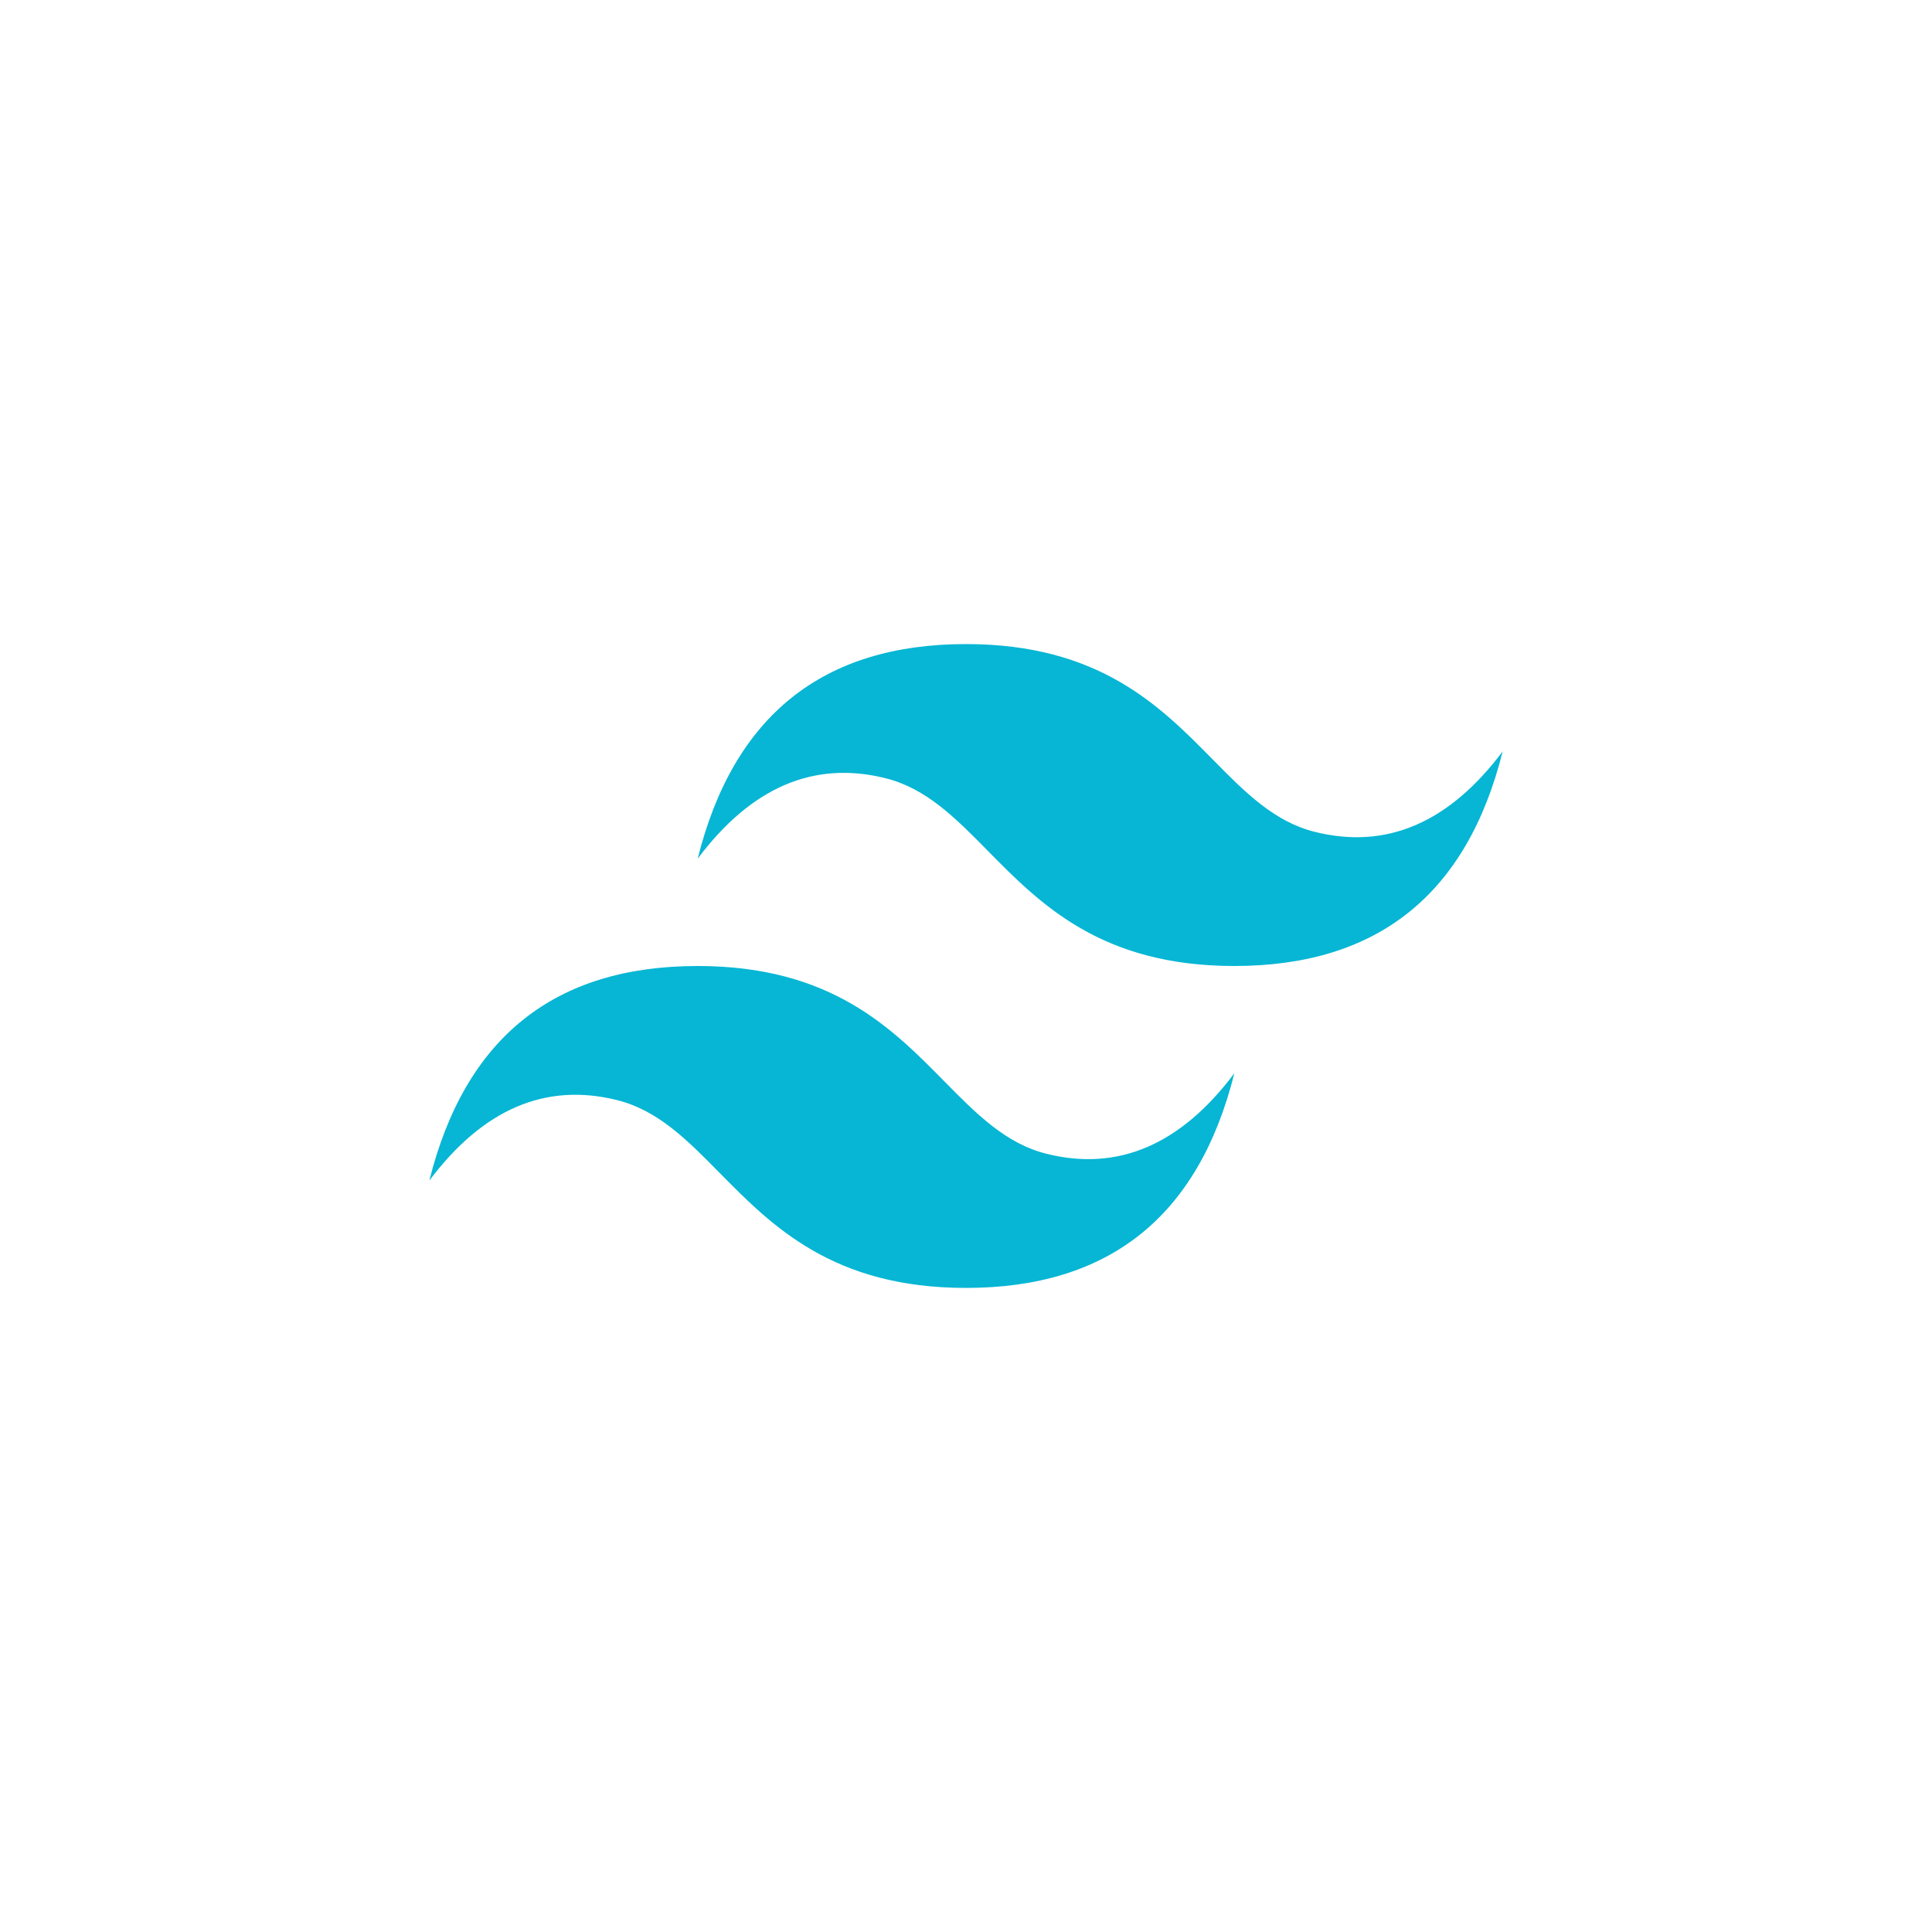
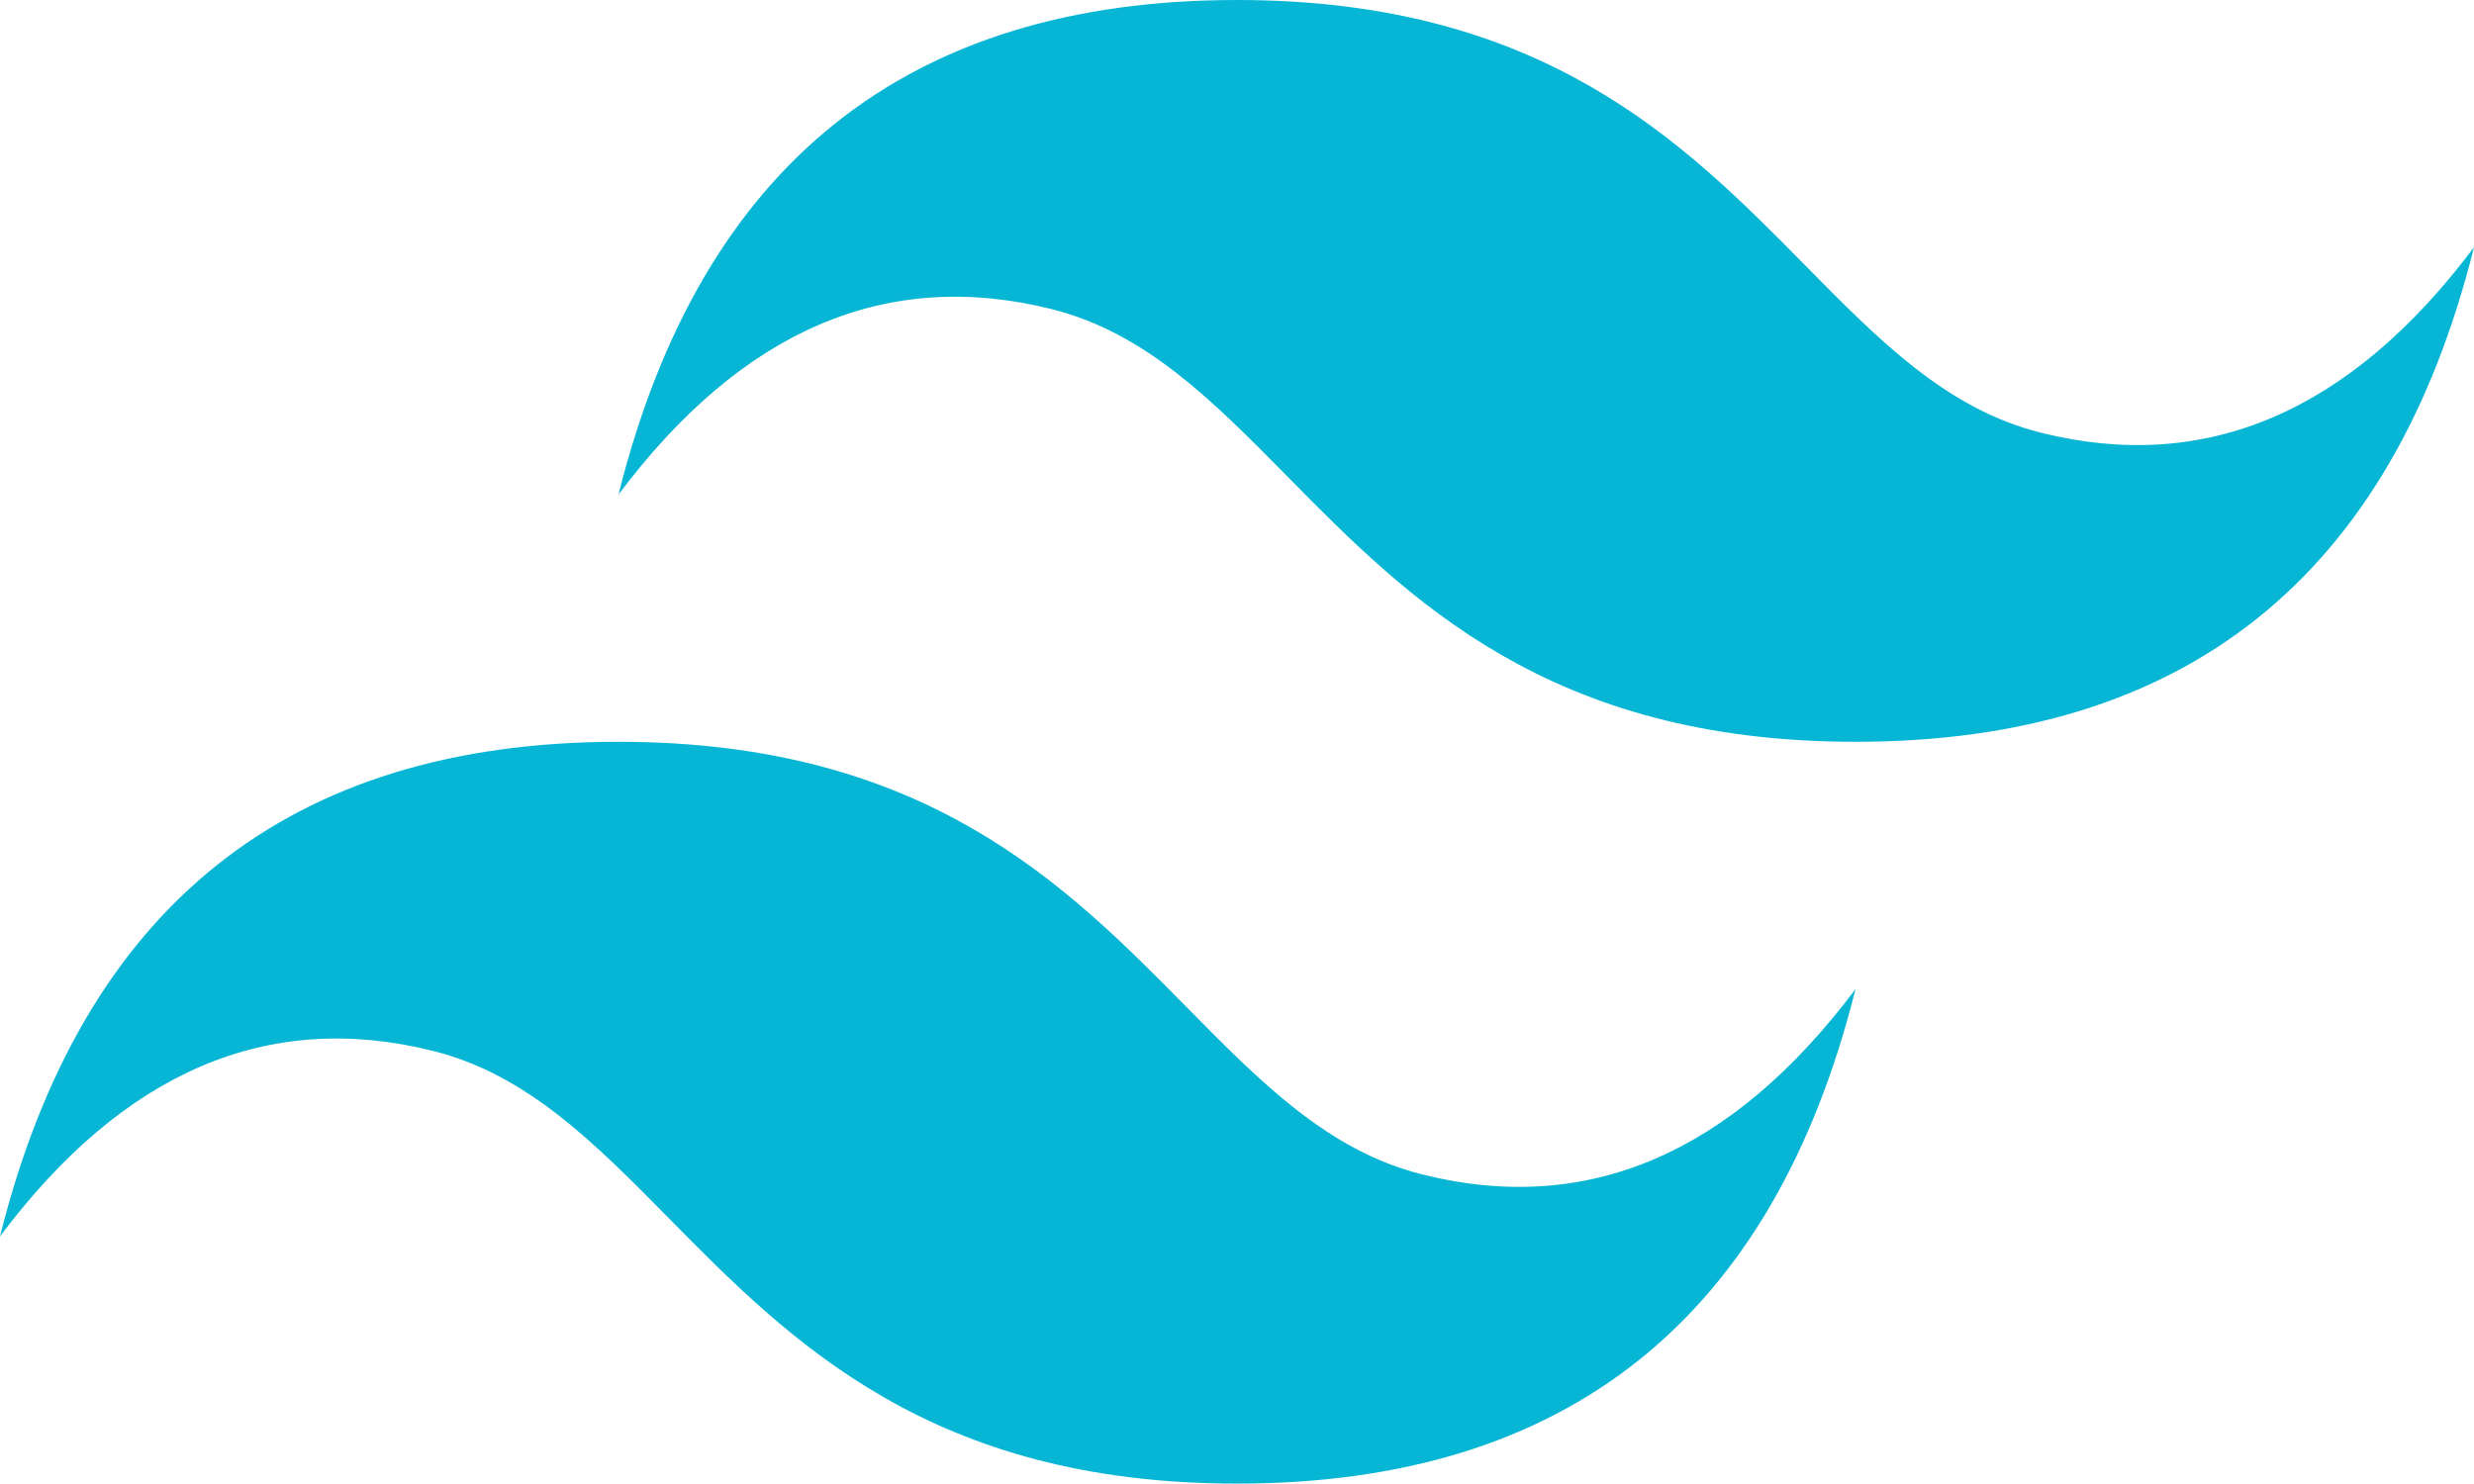
- <svg xmlns="http://www.w3.org/2000/svg" width="56" height="56" viewBox="0 0 56 56" fill="none">
-   <path d="M28 18.669C23.852 18.669 21.259 20.743 20.222 24.89C21.778 22.816 23.593 22.039 25.667 22.557C26.85 22.852 27.696 23.711 28.632 24.661C30.157 26.209 31.922 28 35.778 28C39.926 28 42.519 25.926 43.556 21.779C42 23.853 40.185 24.63 38.111 24.112C36.928 23.817 36.082 22.958 35.146 22.008C33.621 20.46 31.855 18.669 28 18.669ZM20.222 28C16.074 28 13.481 30.073 12.444 34.221C14 32.147 15.815 31.369 17.889 31.888C19.072 32.184 19.918 33.042 20.854 33.992C22.379 35.539 24.145 37.331 28 37.331C32.148 37.331 34.741 35.257 35.778 31.11C34.222 33.184 32.407 33.961 30.333 33.443C29.15 33.148 28.304 32.288 27.368 31.339C25.843 29.791 24.078 28 20.222 28Z" fill="#06B6D4" />
+ <svg xmlns="http://www.w3.org/2000/svg" width="100" height="60" viewBox="0 0 100 60" fill="none">
+   <path d="M50 0C36.666 0 28.333 6.665 25 19.994C30 13.329 35.834 10.831 42.5 12.496C46.304 13.447 49.022 16.206 52.032 19.26C56.934 24.235 62.608 29.992 75.001 29.992C88.333 29.992 96.668 23.327 100 9.997C95.001 16.662 89.167 19.161 82.5 17.496C78.697 16.545 75.979 13.786 72.969 10.732C68.067 5.758 62.392 0 50 0ZM25 29.992C11.667 29.992 3.333 36.657 0 49.987C5 43.322 10.833 40.822 17.501 42.489C21.303 43.441 24.022 46.199 27.032 49.251C31.933 54.226 37.608 59.984 50 59.984C63.334 59.984 71.667 53.319 75.001 39.989C70 46.654 64.167 49.154 57.501 47.487C53.697 46.538 50.978 43.777 47.968 40.724C43.066 35.75 37.393 29.992 25 29.992Z" fill="#06B6D4" />
</svg>
